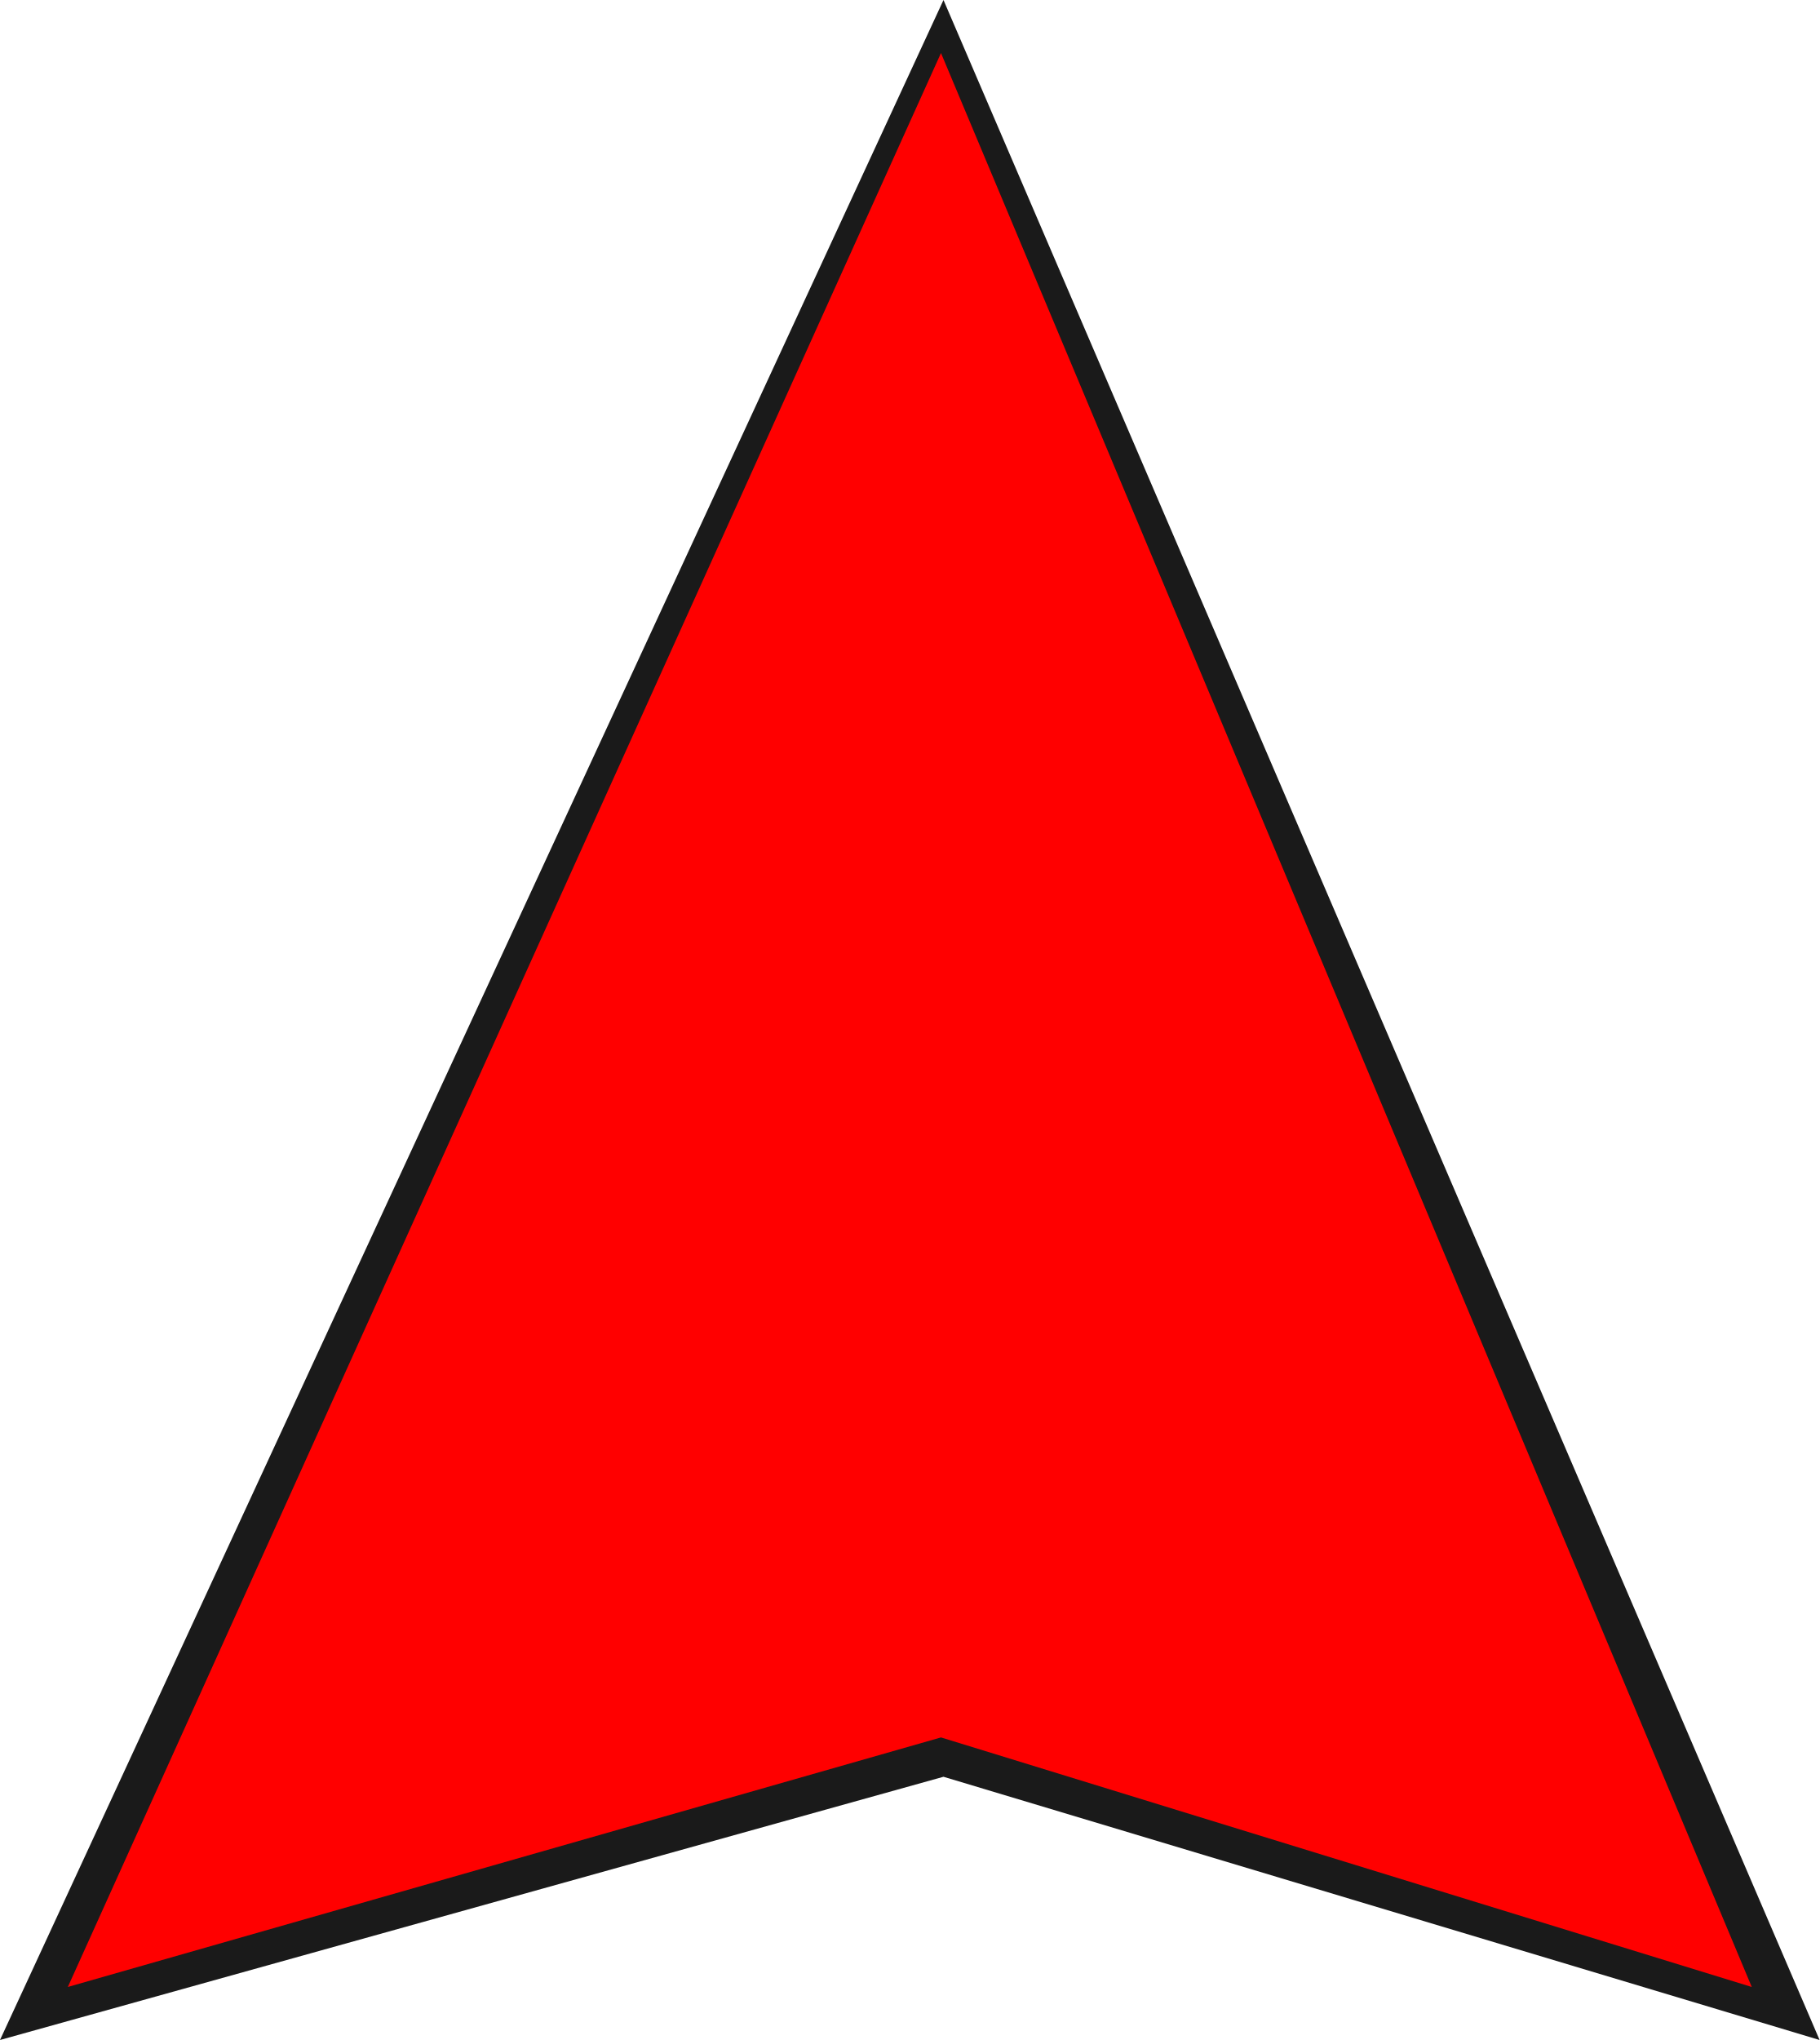
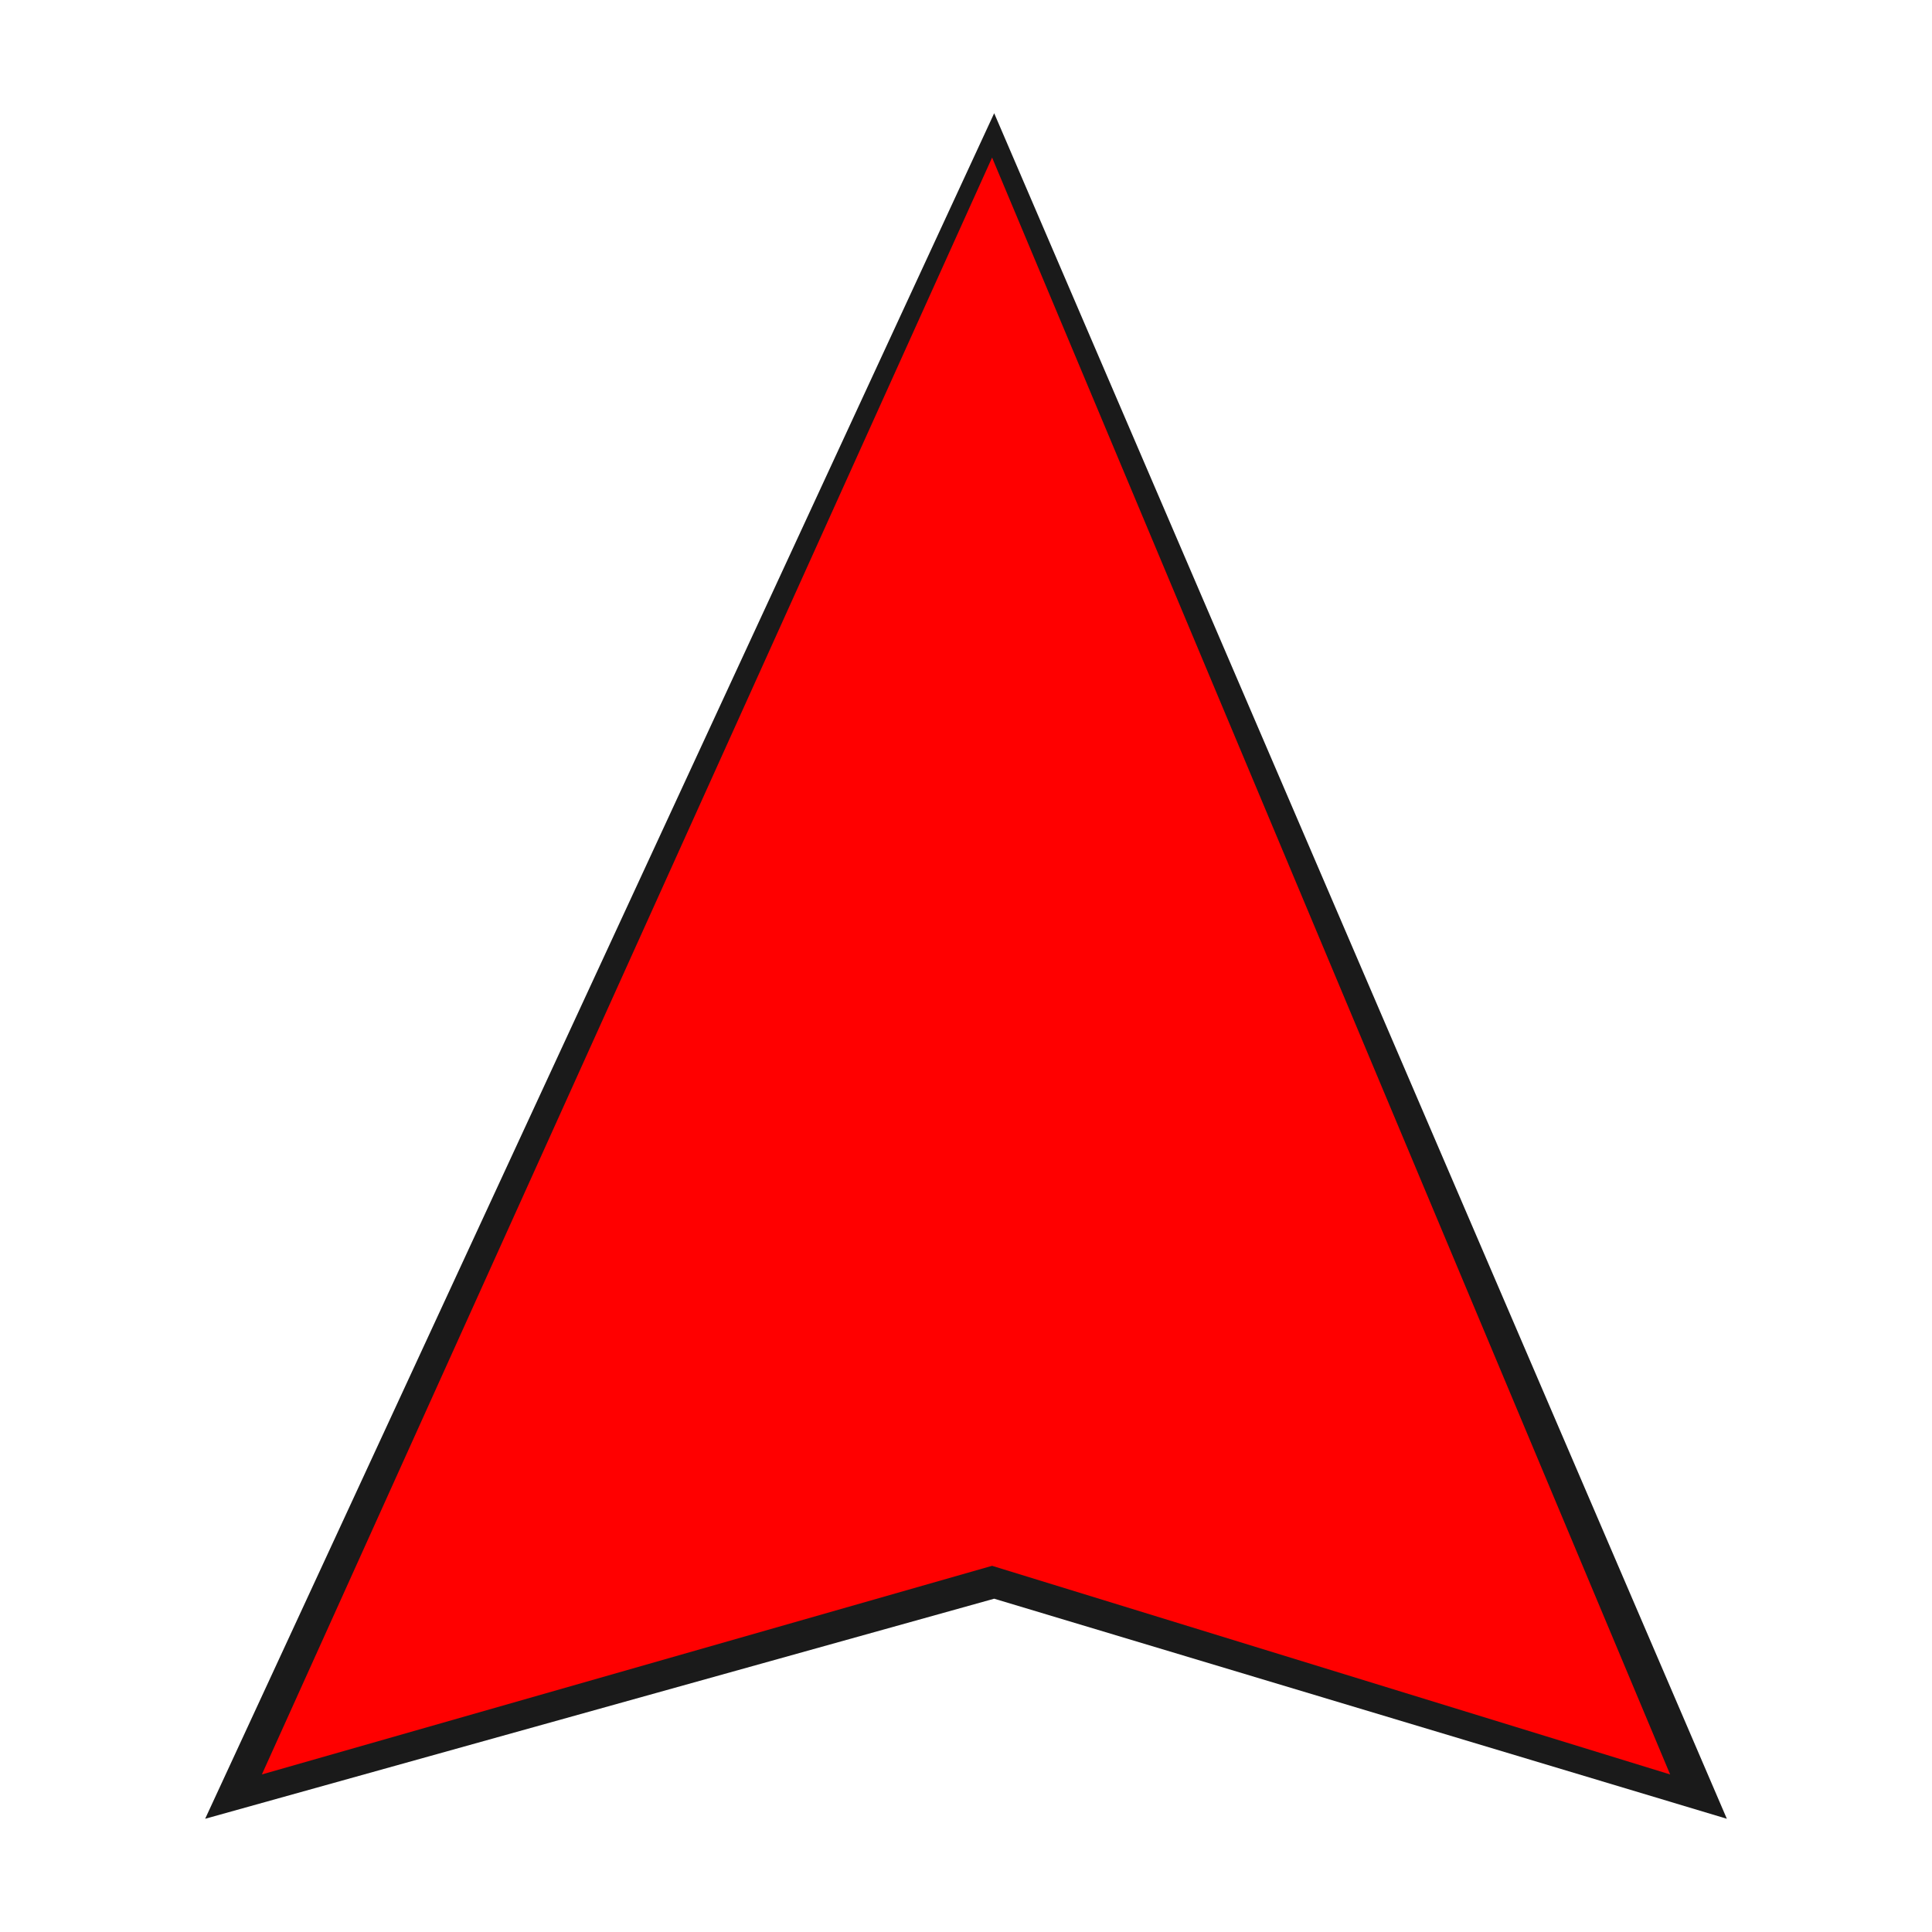
- <svg xmlns="http://www.w3.org/2000/svg" width="145.875mm" height="163.5mm" viewBox="0 0 145.875 163.5" version="1.1" id="svg1">
+ <svg xmlns="http://www.w3.org/2000/svg" width="700" height="700" viewBox="0 0 185.208 185.208" version="1.1" id="svg1">
  <defs id="defs1" />
  <g id="layer1" transform="translate(-32.0625,-66.75)">
-     <path style="fill:#1a1a1a;stroke-width:0.282" d="M 107.701,66.75 32.062,230.25 107.701,209.153 177.938,230.25 107.701,66.75" id="path1-5" />
-     <path style="fill:#ff0000;stroke-width:0.265" d="M 107.5,71 37.5,226 107.5,206 l 65,20 -65,-155" id="path1" />
+     <path style="fill:#1a1a1a;stroke-width:0.282" d="M 127.368,77.604 51.729,241.104 127.368,220.007 l 70.236,21.097 -70.236,-163.5" id="path1-5" />
+     <path style="fill:#ff0000;stroke-width:0.265" d="m 127.167,81.854 -70,155 70,-20 65,20 -65,-155" id="path1" />
  </g>
</svg>
